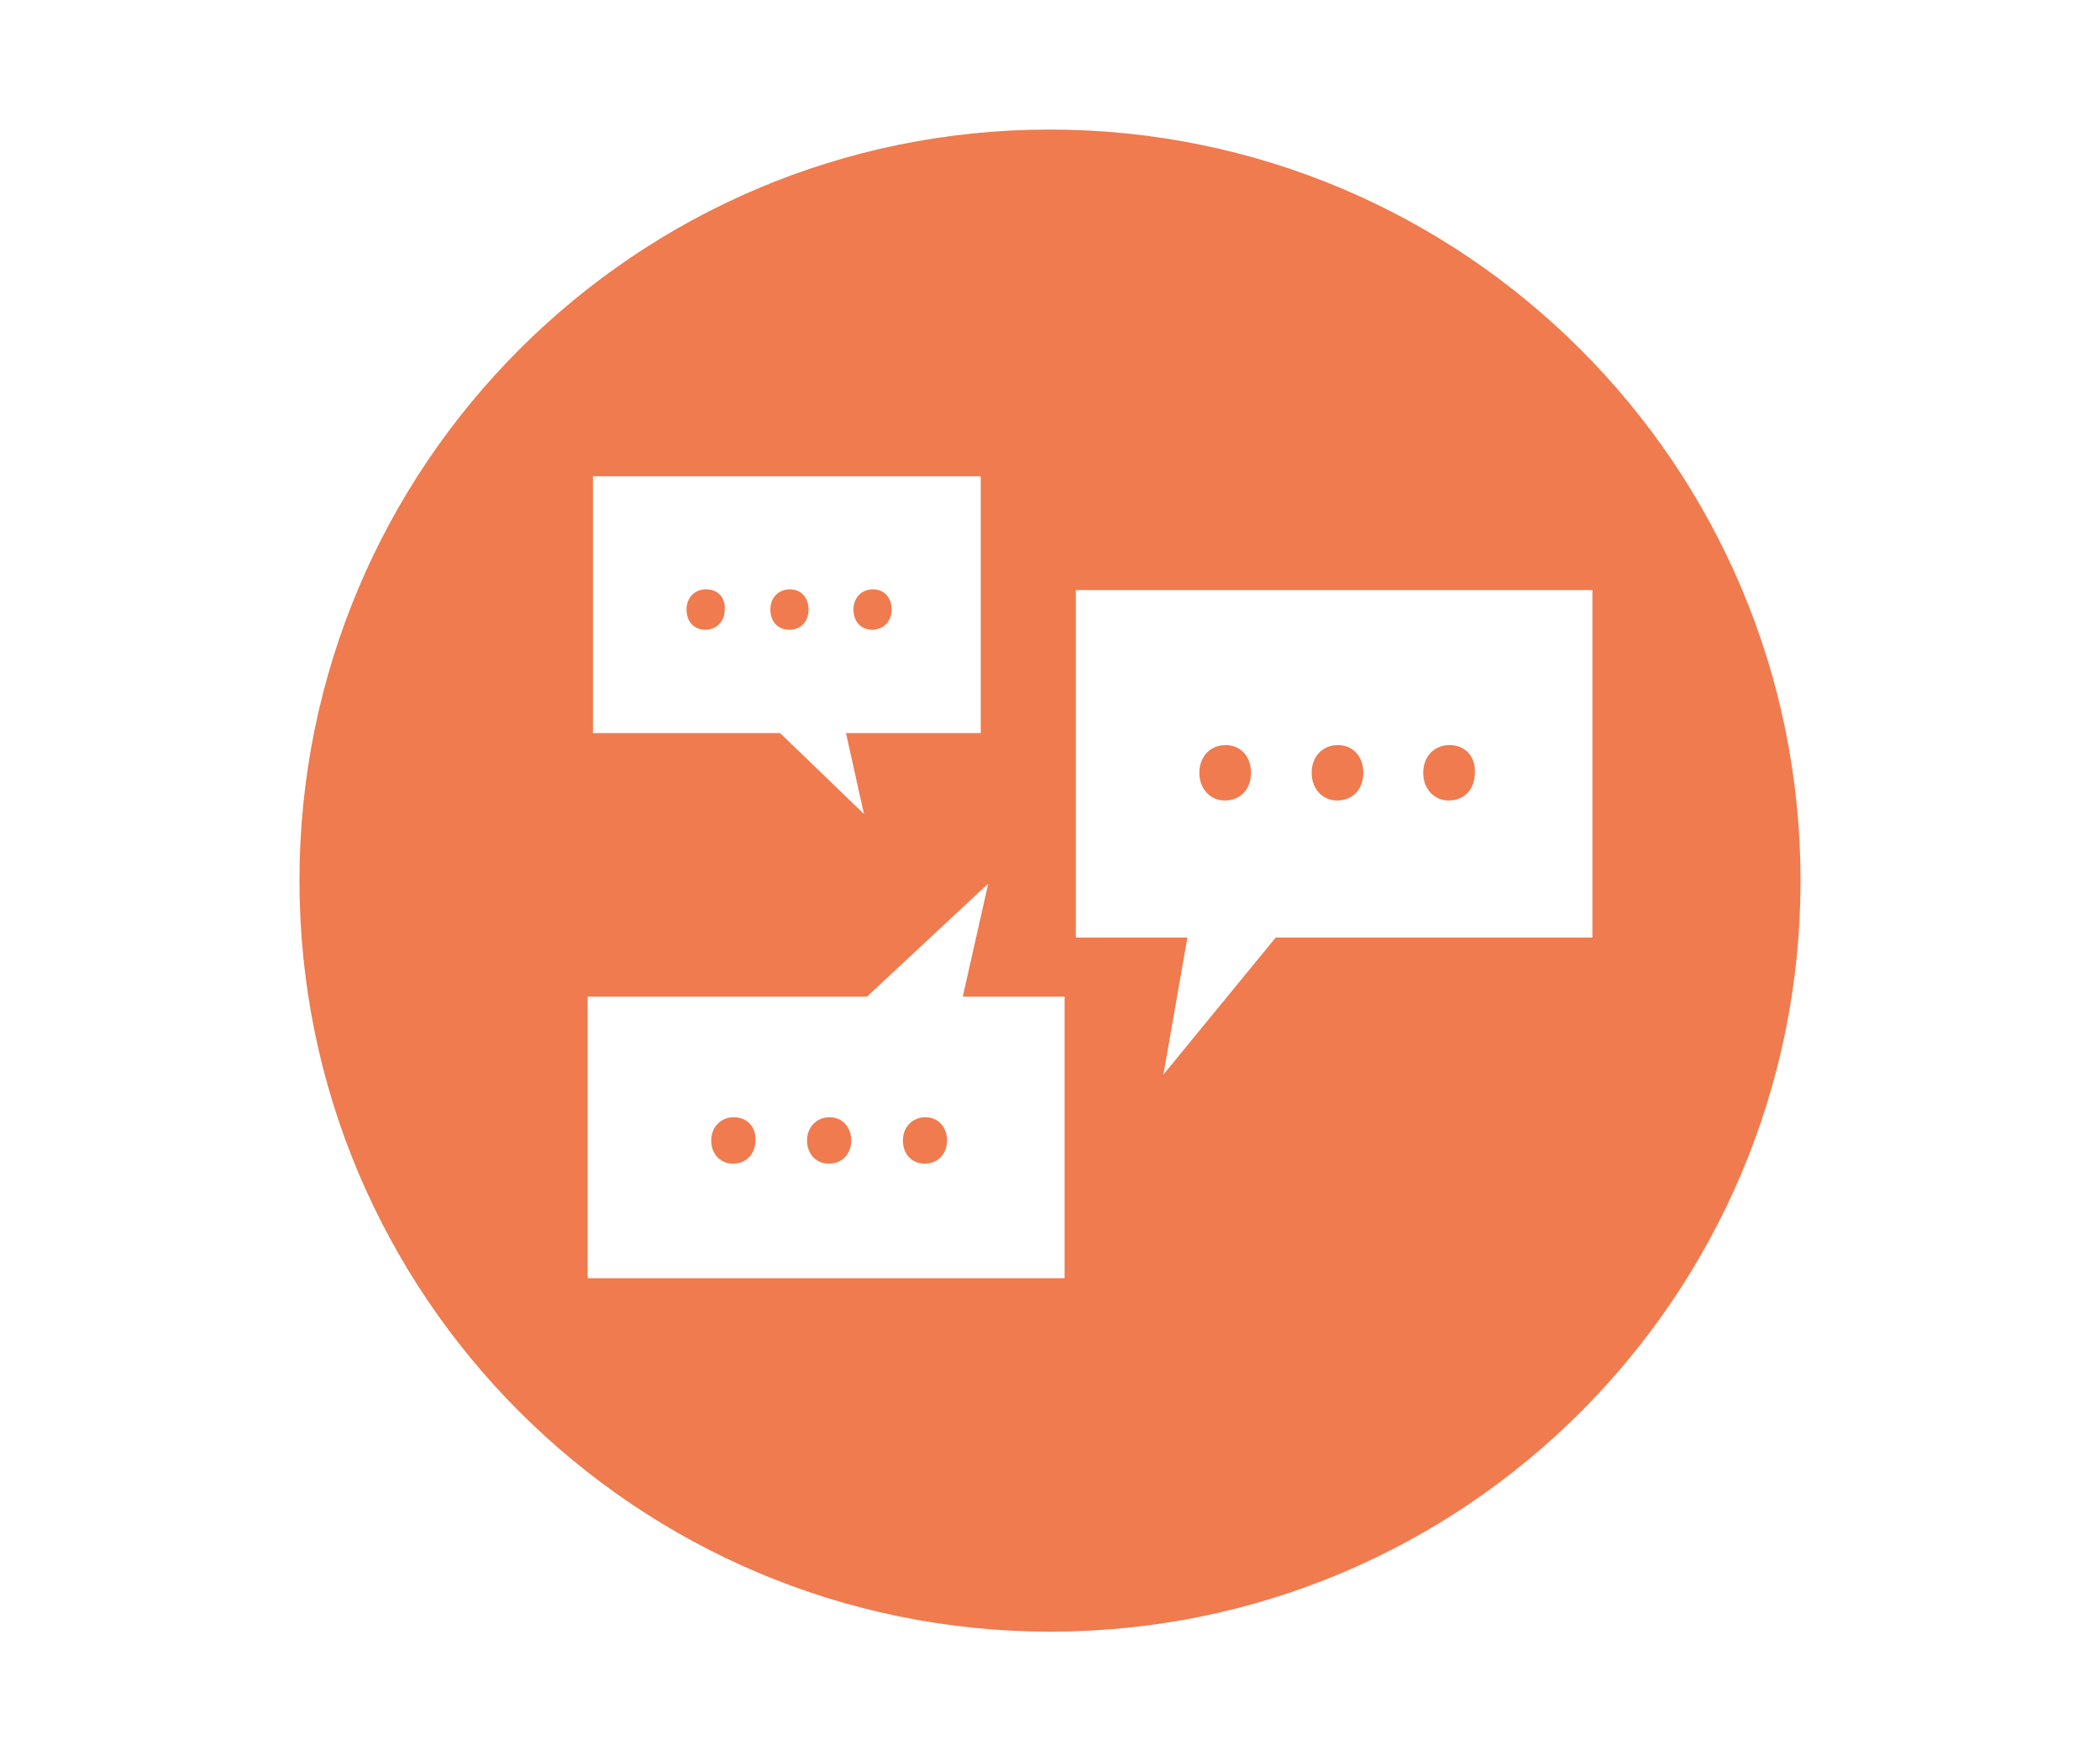
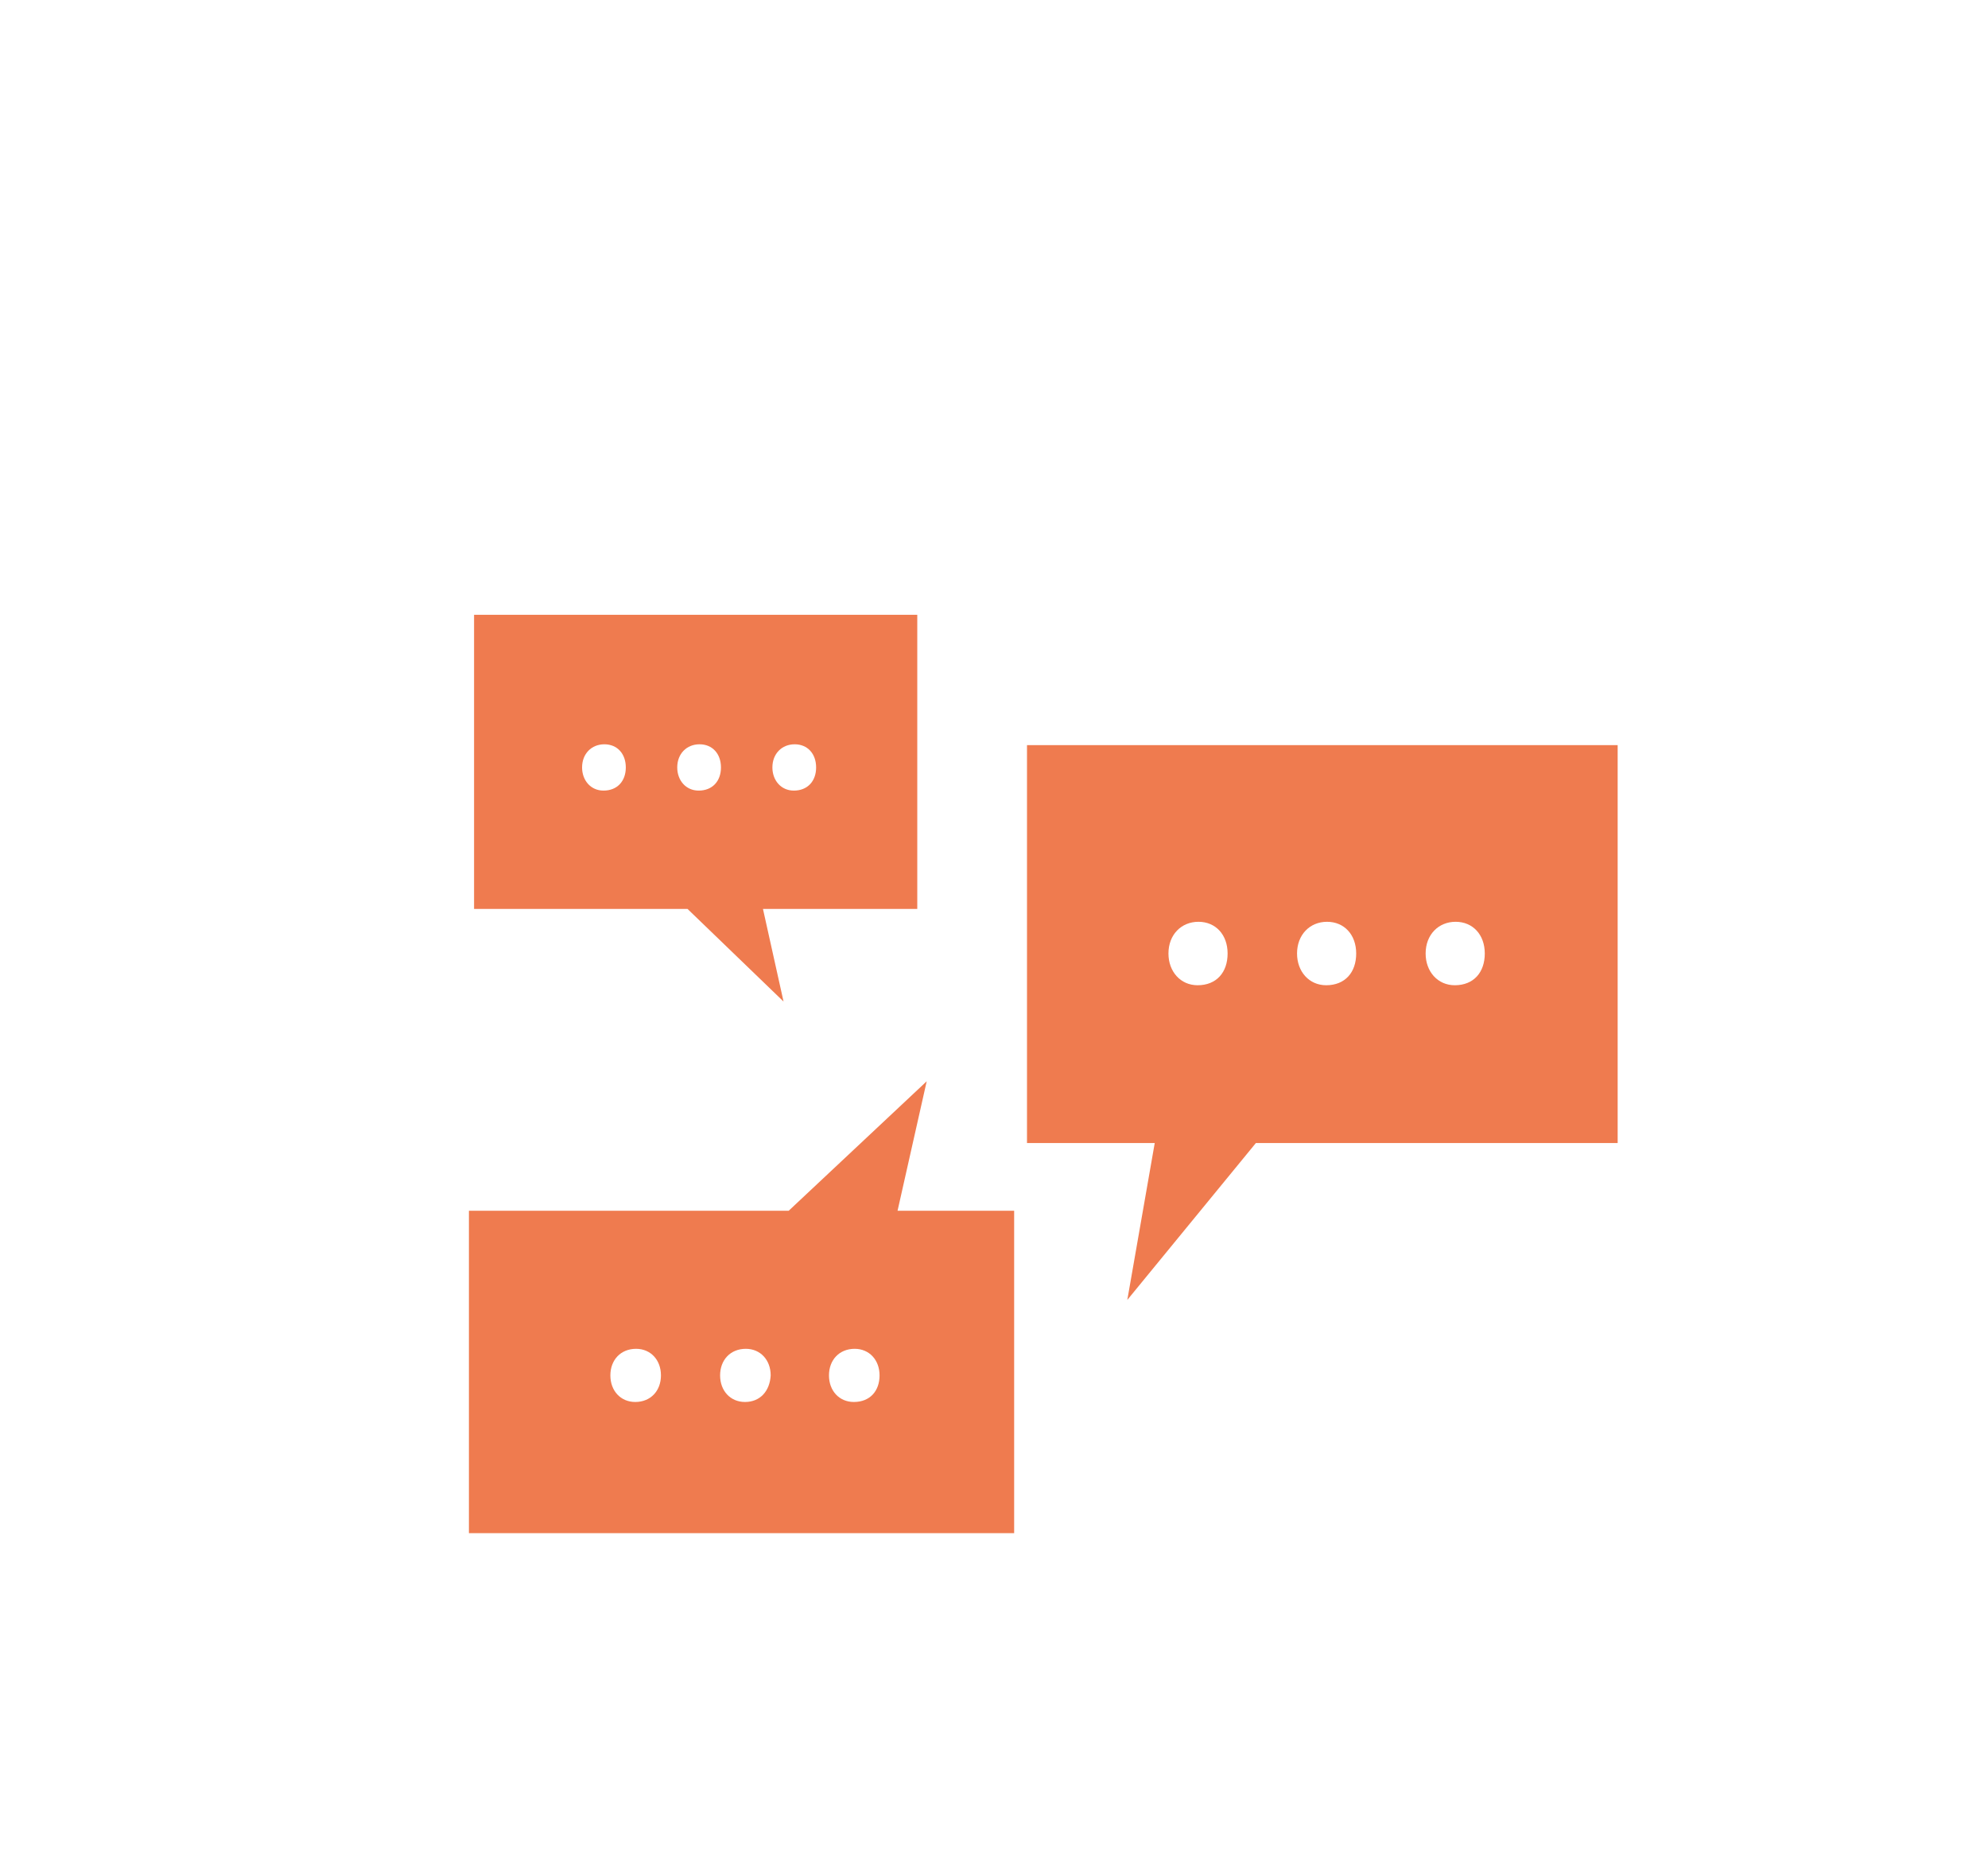
- <svg xmlns="http://www.w3.org/2000/svg" version="1.1" id="Capa_1" x="0px" y="0px" viewBox="0 0 280.5 235.1" style="enable-background:new 0 0 280.5 235.1;" xml:space="preserve">
+ <svg xmlns="http://www.w3.org/2000/svg" version="1.1" id="Capa_1" x="0px" y="0px" viewBox="0 0 231.9 217.6" style="enable-background:new 0 0 231.9 217.6;" xml:space="preserve">
  <style type="text/css">
	.st0{fill-rule:evenodd;clip-rule:evenodd;fill:#EF7B4F;}
</style>
  <g>
-     <path class="st0" d="M98,149.2c-1.7,0-3,1.3-3,3.1c0,1.8,1.2,3.1,2.9,3.1c1.8,0,3-1.3,3-3.1C101,150.5,99.8,149.2,98,149.2z" />
-     <path class="st0" d="M116.5,84.1c1.6,0,2.6-1.2,2.6-2.7c0-1.6-1-2.7-2.5-2.7c-1.5,0-2.6,1.1-2.6,2.7C114,83,115,84.1,116.5,84.1z" />
-     <path class="st0" d="M123.6,149.2c-1.7,0-3,1.3-3,3.1c0,1.8,1.2,3.1,2.9,3.1c1.8,0,3-1.3,3-3.1   C126.5,150.5,125.3,149.2,123.6,149.2z" />
-     <path class="st0" d="M108,81.4c0-1.6-1-2.7-2.5-2.7c-1.5,0-2.6,1.1-2.6,2.7c0,1.6,1,2.7,2.5,2.7C107,84.1,108,83,108,81.4z" />
-     <path class="st0" d="M94.3,78.7c-1.5,0-2.6,1.1-2.6,2.7c0,1.6,1,2.7,2.5,2.7c1.6,0,2.6-1.2,2.6-2.7C96.9,79.8,95.9,78.7,94.3,78.7z   " />
-     <path class="st0" d="M110.8,149.2c-1.7,0-3,1.3-3,3.1c0,1.8,1.2,3.1,2.9,3.1c1.8,0,3-1.3,3-3.1   C113.7,150.5,112.5,149.2,110.8,149.2z" />
-     <path class="st0" d="M178.7,99.5c-2,0-3.5,1.5-3.5,3.7c0,2.1,1.4,3.7,3.4,3.7c2.2,0,3.5-1.6,3.5-3.7   C182.1,101,180.7,99.5,178.7,99.5z" />
-     <path class="st0" d="M140.2,17.3C84.9,17.3,40,62.2,40,117.6c0,55.4,44.9,100.3,100.3,100.3S240.5,173,240.5,117.6   C240.5,62.2,195.6,17.3,140.2,17.3z M79.2,63.6H131v34.3h-18l2.4,10.8l-11.2-10.8H79.2V63.6z M142.2,170.7H78.5v-37.6h37.3L132,118   l-3.4,15.1h13.6V170.7z M170.4,125.2l-15,18.3l3.2-18.3h-14.9V78.8h69v46.4H170.4z" />
-     <path class="st0" d="M193.6,99.5c-2,0-3.5,1.5-3.5,3.7c0,2.1,1.4,3.7,3.4,3.7c2.2,0,3.5-1.6,3.5-3.7   C197.1,101,195.7,99.5,193.6,99.5z" />
-     <path class="st0" d="M163.7,99.5c-2,0-3.5,1.5-3.5,3.7c0,2.1,1.4,3.7,3.4,3.7c2.2,0,3.5-1.6,3.5-3.7   C167.1,101,165.7,99.5,163.7,99.5z" />
+     <path class="st0" d="M107.1,71.7H55.3v34.3h24.9l11.2,10.8l-2.4-10.8h18V71.7z M70.4,92.2c-1.5,0-2.5-1.2-2.5-2.7   c0-1.6,1.1-2.7,2.6-2.7c1.5,0,2.5,1.1,2.5,2.7C73,91.1,72,92.2,70.4,92.2z M81.5,92.2c-1.5,0-2.5-1.2-2.5-2.7   c0-1.6,1.1-2.7,2.6-2.7c1.5,0,2.5,1.1,2.5,2.7C84.1,91.1,83.1,92.2,81.5,92.2z M92.6,92.2c-1.5,0-2.5-1.2-2.5-2.7   c0-1.6,1.1-2.7,2.6-2.7c1.5,0,2.5,1.1,2.5,2.7C95.2,91.1,94.2,92.2,92.6,92.2z" />
+     <path class="st0" d="M118.3,141.2h-13.6l3.4-15.1L92,141.2H54.7v37.6h63.6V141.2z M74.1,163.5c-1.7,0-2.9-1.3-2.9-3.1   c0-1.8,1.2-3.1,3-3.1c1.7,0,2.9,1.3,2.9,3.1C77.1,162.2,75.9,163.5,74.1,163.5z M86.9,163.5c-1.7,0-2.9-1.3-2.9-3.1   c0-1.8,1.2-3.1,3-3.1c1.7,0,2.9,1.3,2.9,3.1C89.8,162.2,88.7,163.5,86.9,163.5z M99.6,163.5c-1.7,0-2.9-1.3-2.9-3.1   c0-1.8,1.2-3.1,3-3.1c1.7,0,2.9,1.3,2.9,3.1C102.6,162.2,101.5,163.5,99.6,163.5z" />
+     <path class="st0" d="M188.8,86.9h-69v46.4h14.9l-3.2,18.3l15-18.3h42.2V86.9z M139.7,114.9c-2,0-3.4-1.6-3.4-3.7   c0-2.2,1.5-3.7,3.5-3.7c2,0,3.4,1.5,3.4,3.7C143.2,113.4,141.9,114.9,139.7,114.9z M154.7,114.9c-2,0-3.4-1.6-3.4-3.7   c0-2.2,1.5-3.7,3.5-3.7c2,0,3.4,1.5,3.4,3.7C158.2,113.4,156.9,114.9,154.7,114.9z M169.7,114.9c-2,0-3.4-1.6-3.4-3.7   c0-2.2,1.5-3.7,3.5-3.7c2,0,3.4,1.5,3.4,3.7C173.2,113.4,171.9,114.9,169.7,114.9z" />
  </g>
</svg>
